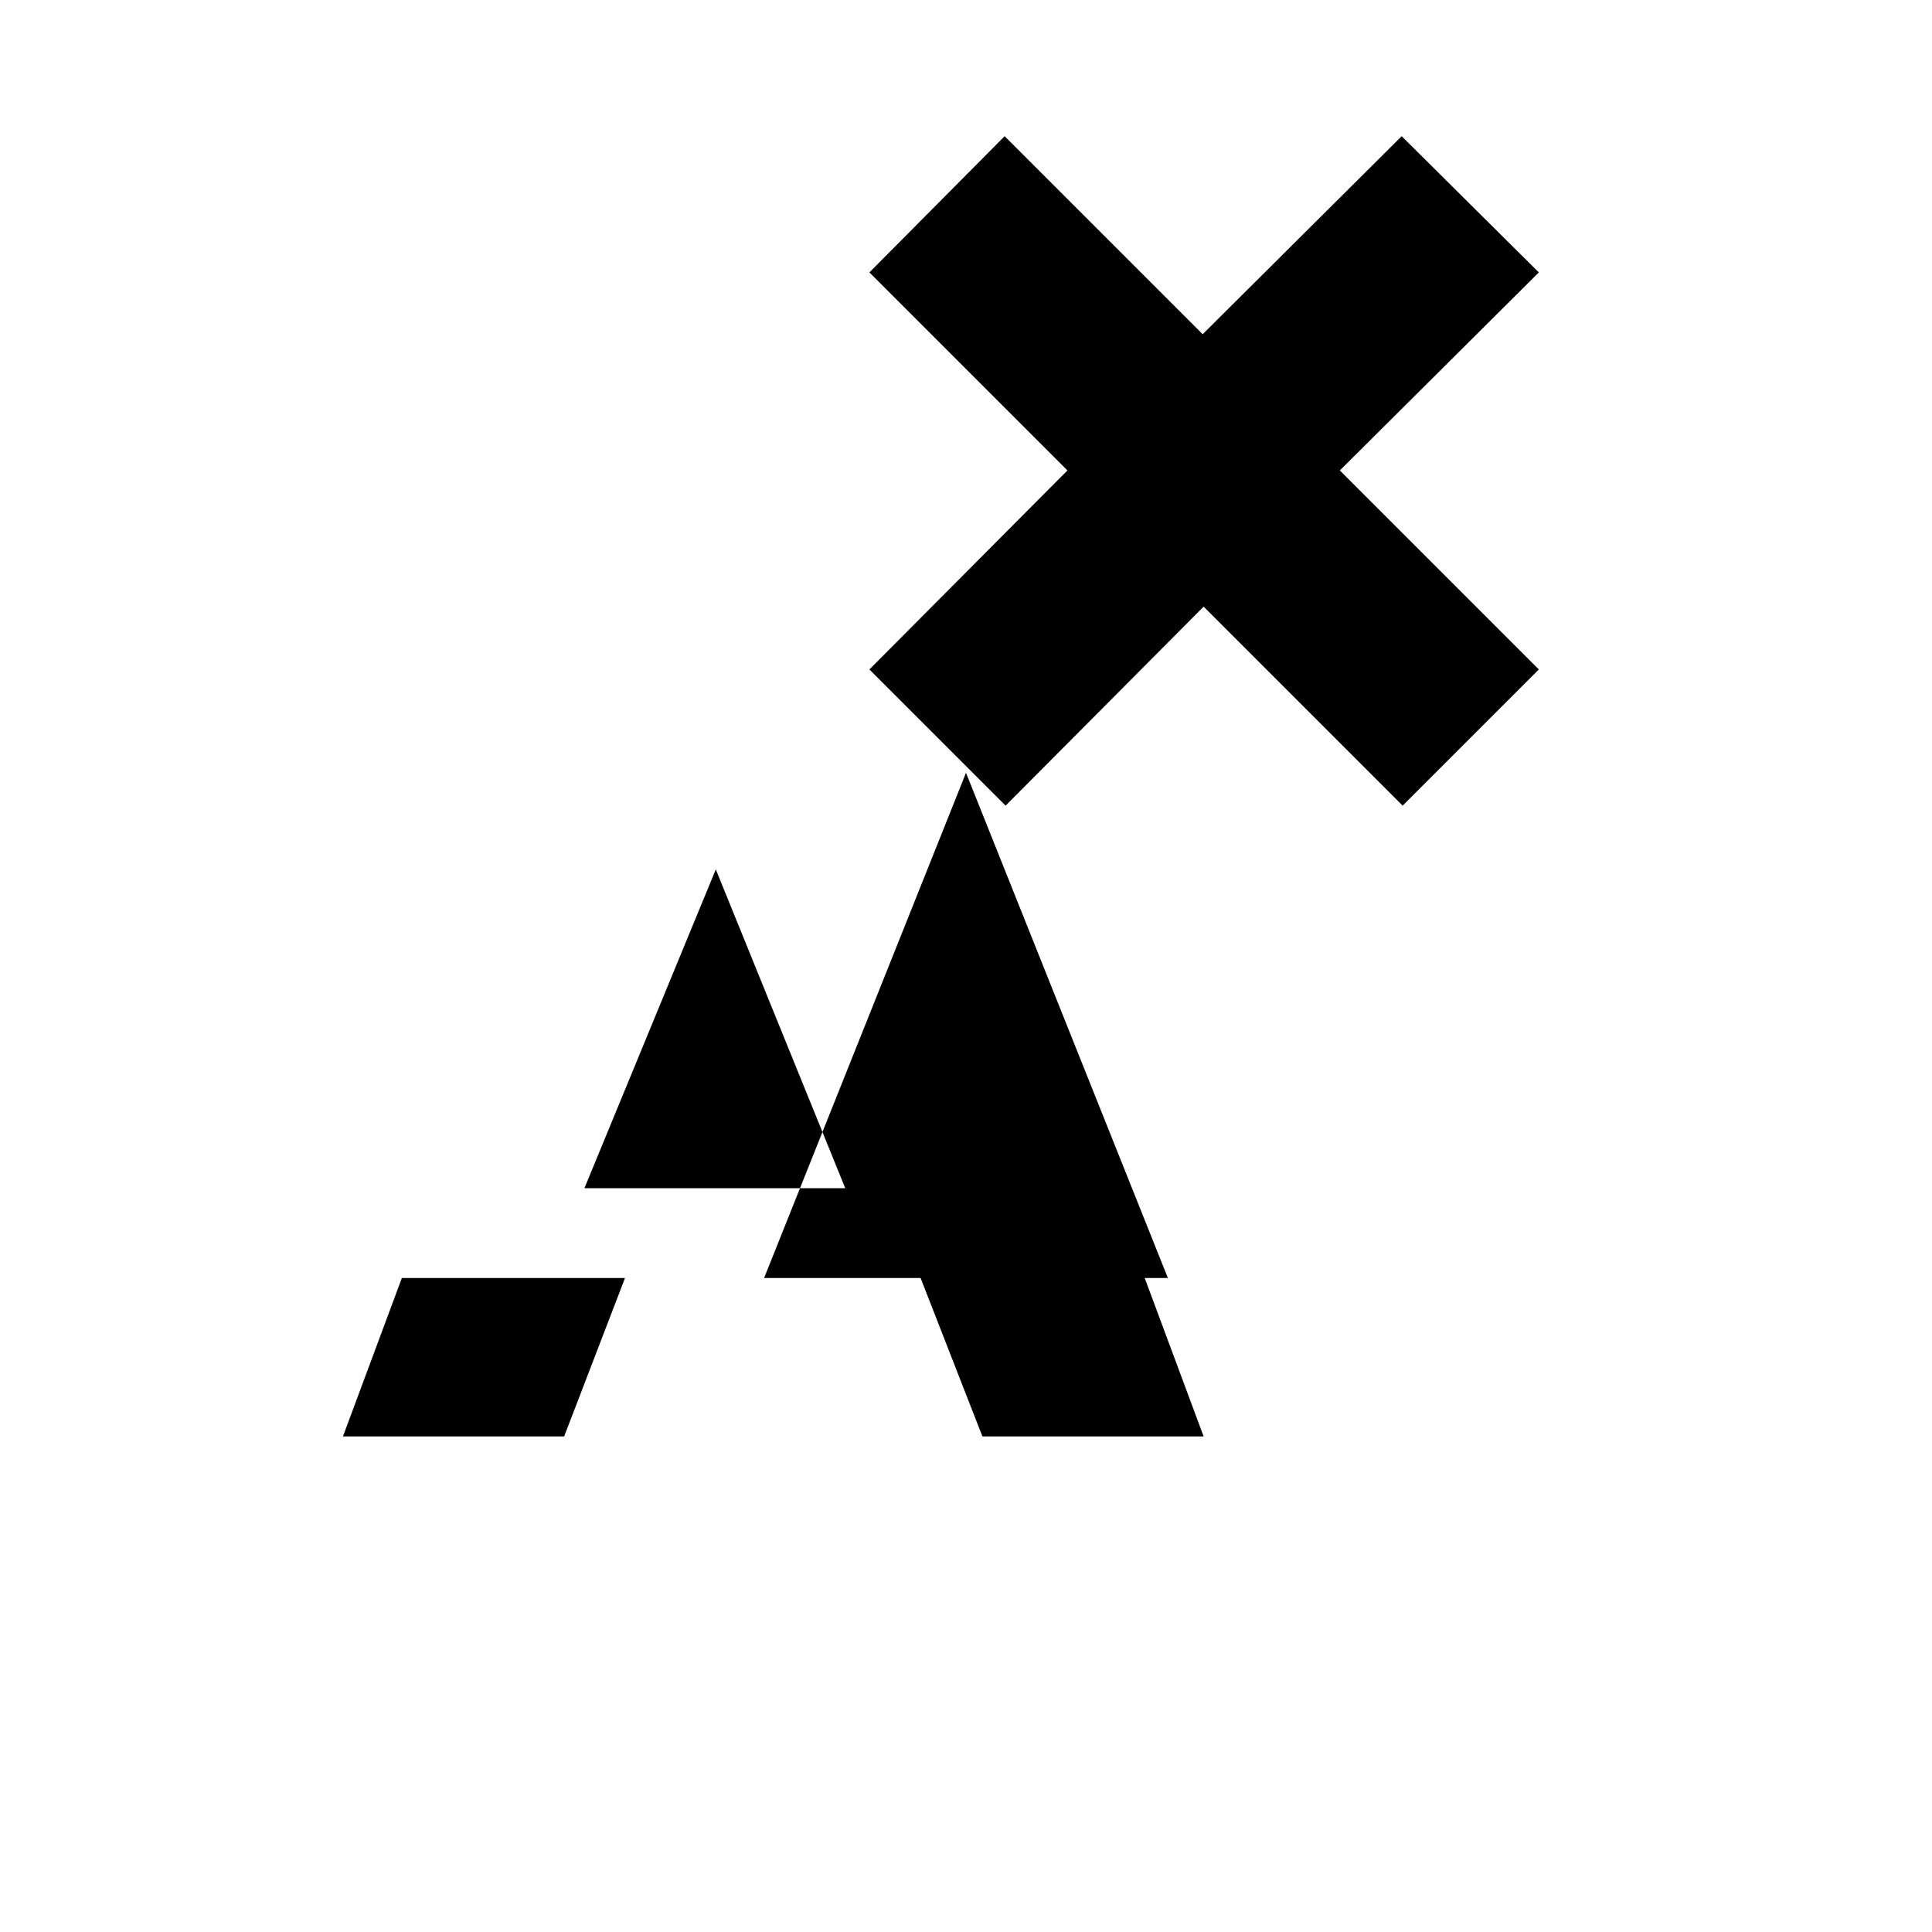
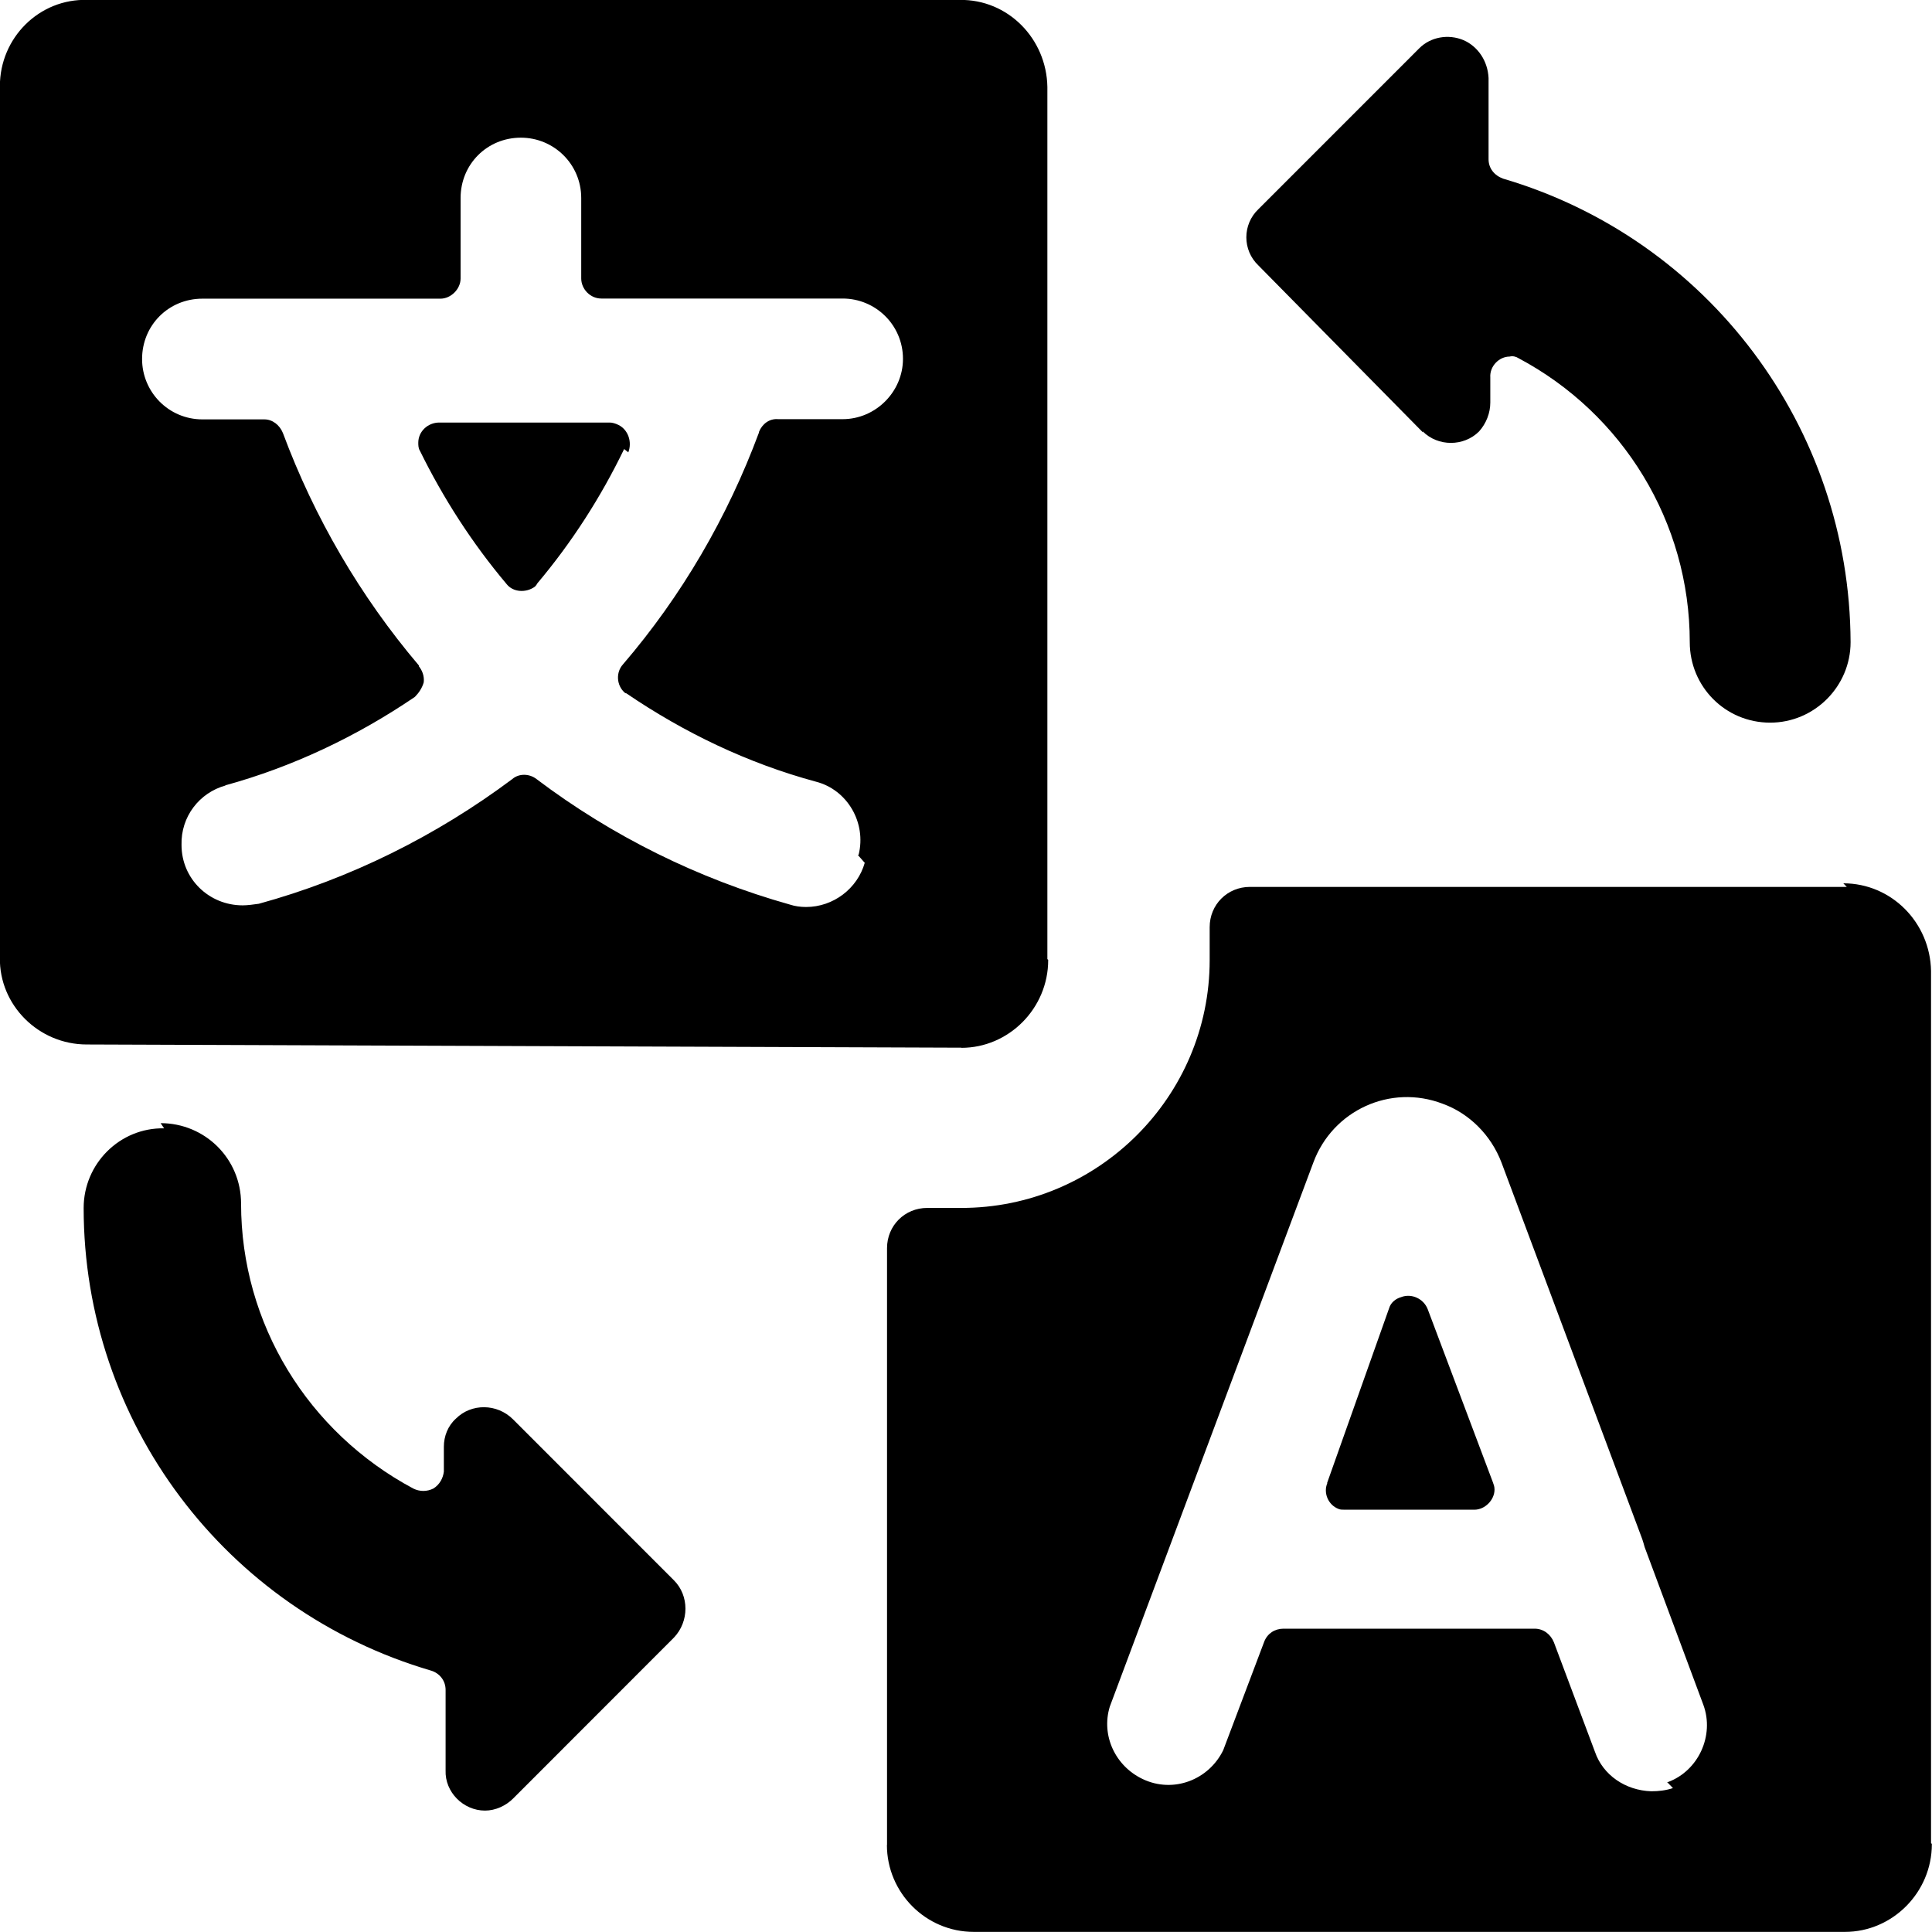
- <svg xmlns="http://www.w3.org/2000/svg" viewBox="0 0 20 20">
-   <path d="M7.41 9l1.34 3.3h-2.7L7.41 9zm7.1-7.59l-2.06 2.05L10.4 1.41 9 2.82l2.05 2.05L9 6.93l1.41 1.41 2.05-2.06L14.52 8.34l1.41-1.41-2.06-2.06L15.93 2.82 14.51 1.41zM12.09 13.23L10 8 7.91 13.23H4.16l-.61 1.64h2.29l.63-1.64h3.06l.64 1.64h2.29l-.61-1.64h-3.76z" />
+ <svg xmlns="http://www.w3.org/2000/svg" viewBox="0 0 500 500">
+   <g>
+     <path d="M477.952 229.53h-154.48c-5.83 0-10.41 4.58-10.41 10.41v8.53c0 35.4-28.94 64.2-64.34 64.14h-8.75c-5.83 0-10.41 4.58-10.41 10.41v154.46h-.03c0 12.28 9.99 22.49 22.48 22.49h225.47c12.28 0 22.48-10.21 22.48-22.7 0-.21-.21-.21-.21-.21V251.3c-.21-12.5-10.21-22.7-22.7-22.7l.85.89Zm-44.97 233.25v-.03c-1.88.625-3.75.83-5.63.83 -6.67-.21-12.5-4.17-14.58-10.21l-10.62-28.33c-.84-2.09-2.71-3.54-5-3.54h-64.96c-2.29 0-4.17 1.24-5 3.33l-10.62 28.11c-3.75 7.7-12.91 11.24-20.82 7.49 -7.08-3.34-10.83-11.25-8.54-18.75l52.67-140.79c4.99-13.54 19.98-20.43 33.51-15.23 6.87 2.49 12.49 8.12 15.19 15.2l36.43 97.46c.2.625.41 1.25.625 2.08l15.19 40.81c2.91 7.91-1.25 17.07-9.17 19.99 -.21 0-.21 0-.21 0l1.45 1.49Z" />
+     <path d="M343.501 383.85c-1.05 2.49.2 5.62 2.91 6.66 .41.2 1.04.2 1.66.2h33.51c2.7 0 5.2-2.5 5.2-5.21 0-.84-.21-1.25-.42-1.88l-16.87-44.8c-1.05-2.71-4.17-4.17-6.87-3.13 -1.46.41-2.71 1.45-3.13 2.91l-16.04 45.21Z" />
+     <path d="M162.602 117.074c1.04-2.71-.03-5.84-2.52-7.09 -.84-.42-1.67-.63-2.29-.63h-44.12c-2.92 0-5.42 2.29-5.42 5.2 0 .62 0 1.45.41 2.08 6.03 12.28 13.53 23.95 22.485 34.57 1.66 2.08 4.99 2.29 7.28.625 .2-.21.41-.42.62-.84 8.95-10.63 16.44-22.29 22.48-34.78l1.04.83Z" />
+     <path d="M248.79 271.18c12.28 0 22.48-10.21 22.48-22.71 0-.21-.21-.21-.21-.21V22.5C270.85 10 260.85-.21 248.36-.02H22.67c-12.5-.4-22.7 9.8-22.7 22.3v225.54c-.21 12.28 9.99 22.49 22.48 22.49l226.3.83Zm-24.99-47.9c-1.88 6.66-8.12 11.45-15.2 11.45 -1.46 0-2.92-.21-4.17-.625 -23.74-6.67-46.02-17.71-65.59-32.49 -1.88-1.46-4.58-1.46-6.25 0 -19.78 14.78-42.06 25.82-65.61 32.28 -1.46.2-2.92.41-4.17.41 -8.75 0-15.83-6.88-15.83-15.62 -.21-7.29 4.58-13.54 11.45-15.42h-.19c17.48-4.79 34.14-12.71 49.13-22.91 1.04-1.05 1.87-2.3 2.29-3.75 .2-1.67-.42-3.13-1.25-4.17v-.21c-15.2-17.91-27.07-38.32-35.19-60.15 -.84-2.09-2.71-3.54-4.79-3.54H52.39c-8.75 0-15.62-7.09-15.62-15.62 0-8.75 6.87-15.62 15.61-15.62H114c2.7 0 5.2-2.5 5.2-5.21V51.25c0-8.75 6.87-15.62 15.61-15.62 8.53 0 15.61 6.87 15.61 15.61v20.82c0 2.7 2.29 5.2 5.2 5.2h62.458c8.53 0 15.61 6.87 15.61 15.61 0 8.53-7.08 15.61-15.62 15.61h-16.66c-2.29-.21-4.17 1.24-5 3.33v.16c-8.12 21.86-19.99 42.27-35.185 59.97 -1.88 2.08-1.67 5.41.41 7.28 0 0 .2.2.41.2v-.02c14.99 10.2 31.43 18.11 49.13 22.9 8.12 2.08 13.11 10.62 11.03 18.95 -.21 0-.21 0-.21 0l1.66 1.89Z" />
+     <path d="M368.21 111.867v-.21c3.95 3.95 10.61 3.95 14.57 0 1.87-2.09 2.91-4.79 2.91-7.497V97.7c-.21-2.92 2.29-5.42 4.99-5.42 .83-.21 1.66 0 2.29.41 27.06 14.36 44.34 42.48 44.34 73.51 0 11.45 9.16 20.82 20.81 20.82 11.45 0 20.81-9.38 20.81-20.83 -.21-55.61-36.85-104.34-89.94-119.96 -2.29-.84-3.75-2.71-3.75-5V20.19c-.21-4.38-2.71-8.13-6.46-9.79 -3.96-1.67-8.54-.84-11.46 2.08l-41.64 41.65c-4.17 3.95-4.17 10.62 0 14.57l42.47 43.1Z" />
+     <path d="M42.47 292.01c-11.46-.21-20.82 9.16-20.82 20.61 0 55.39 36.642 104.13 89.93 119.74 2.08.625 3.74 2.49 3.74 4.99v20.82c-.21 5.62 4.58 10.41 10.2 10.41 2.7 0 5.41-1.25 7.28-3.13l41.63-41.66c3.95-4.17 3.95-10.83 0-14.79l-41.64-41.66c-4.17-4.17-10.83-4.17-14.79-.21 -2.09 1.87-3.13 4.58-3.13 7.28v6.45c-.21 1.66-1.05 3.33-2.71 4.37 -1.67.83-3.54.83-5.21 0 -27.28-14.58-44.56-42.7-44.56-73.73 0-11.67-9.37-20.83-20.82-20.83l.83 1.24Z" />
+   </g>
</svg>
